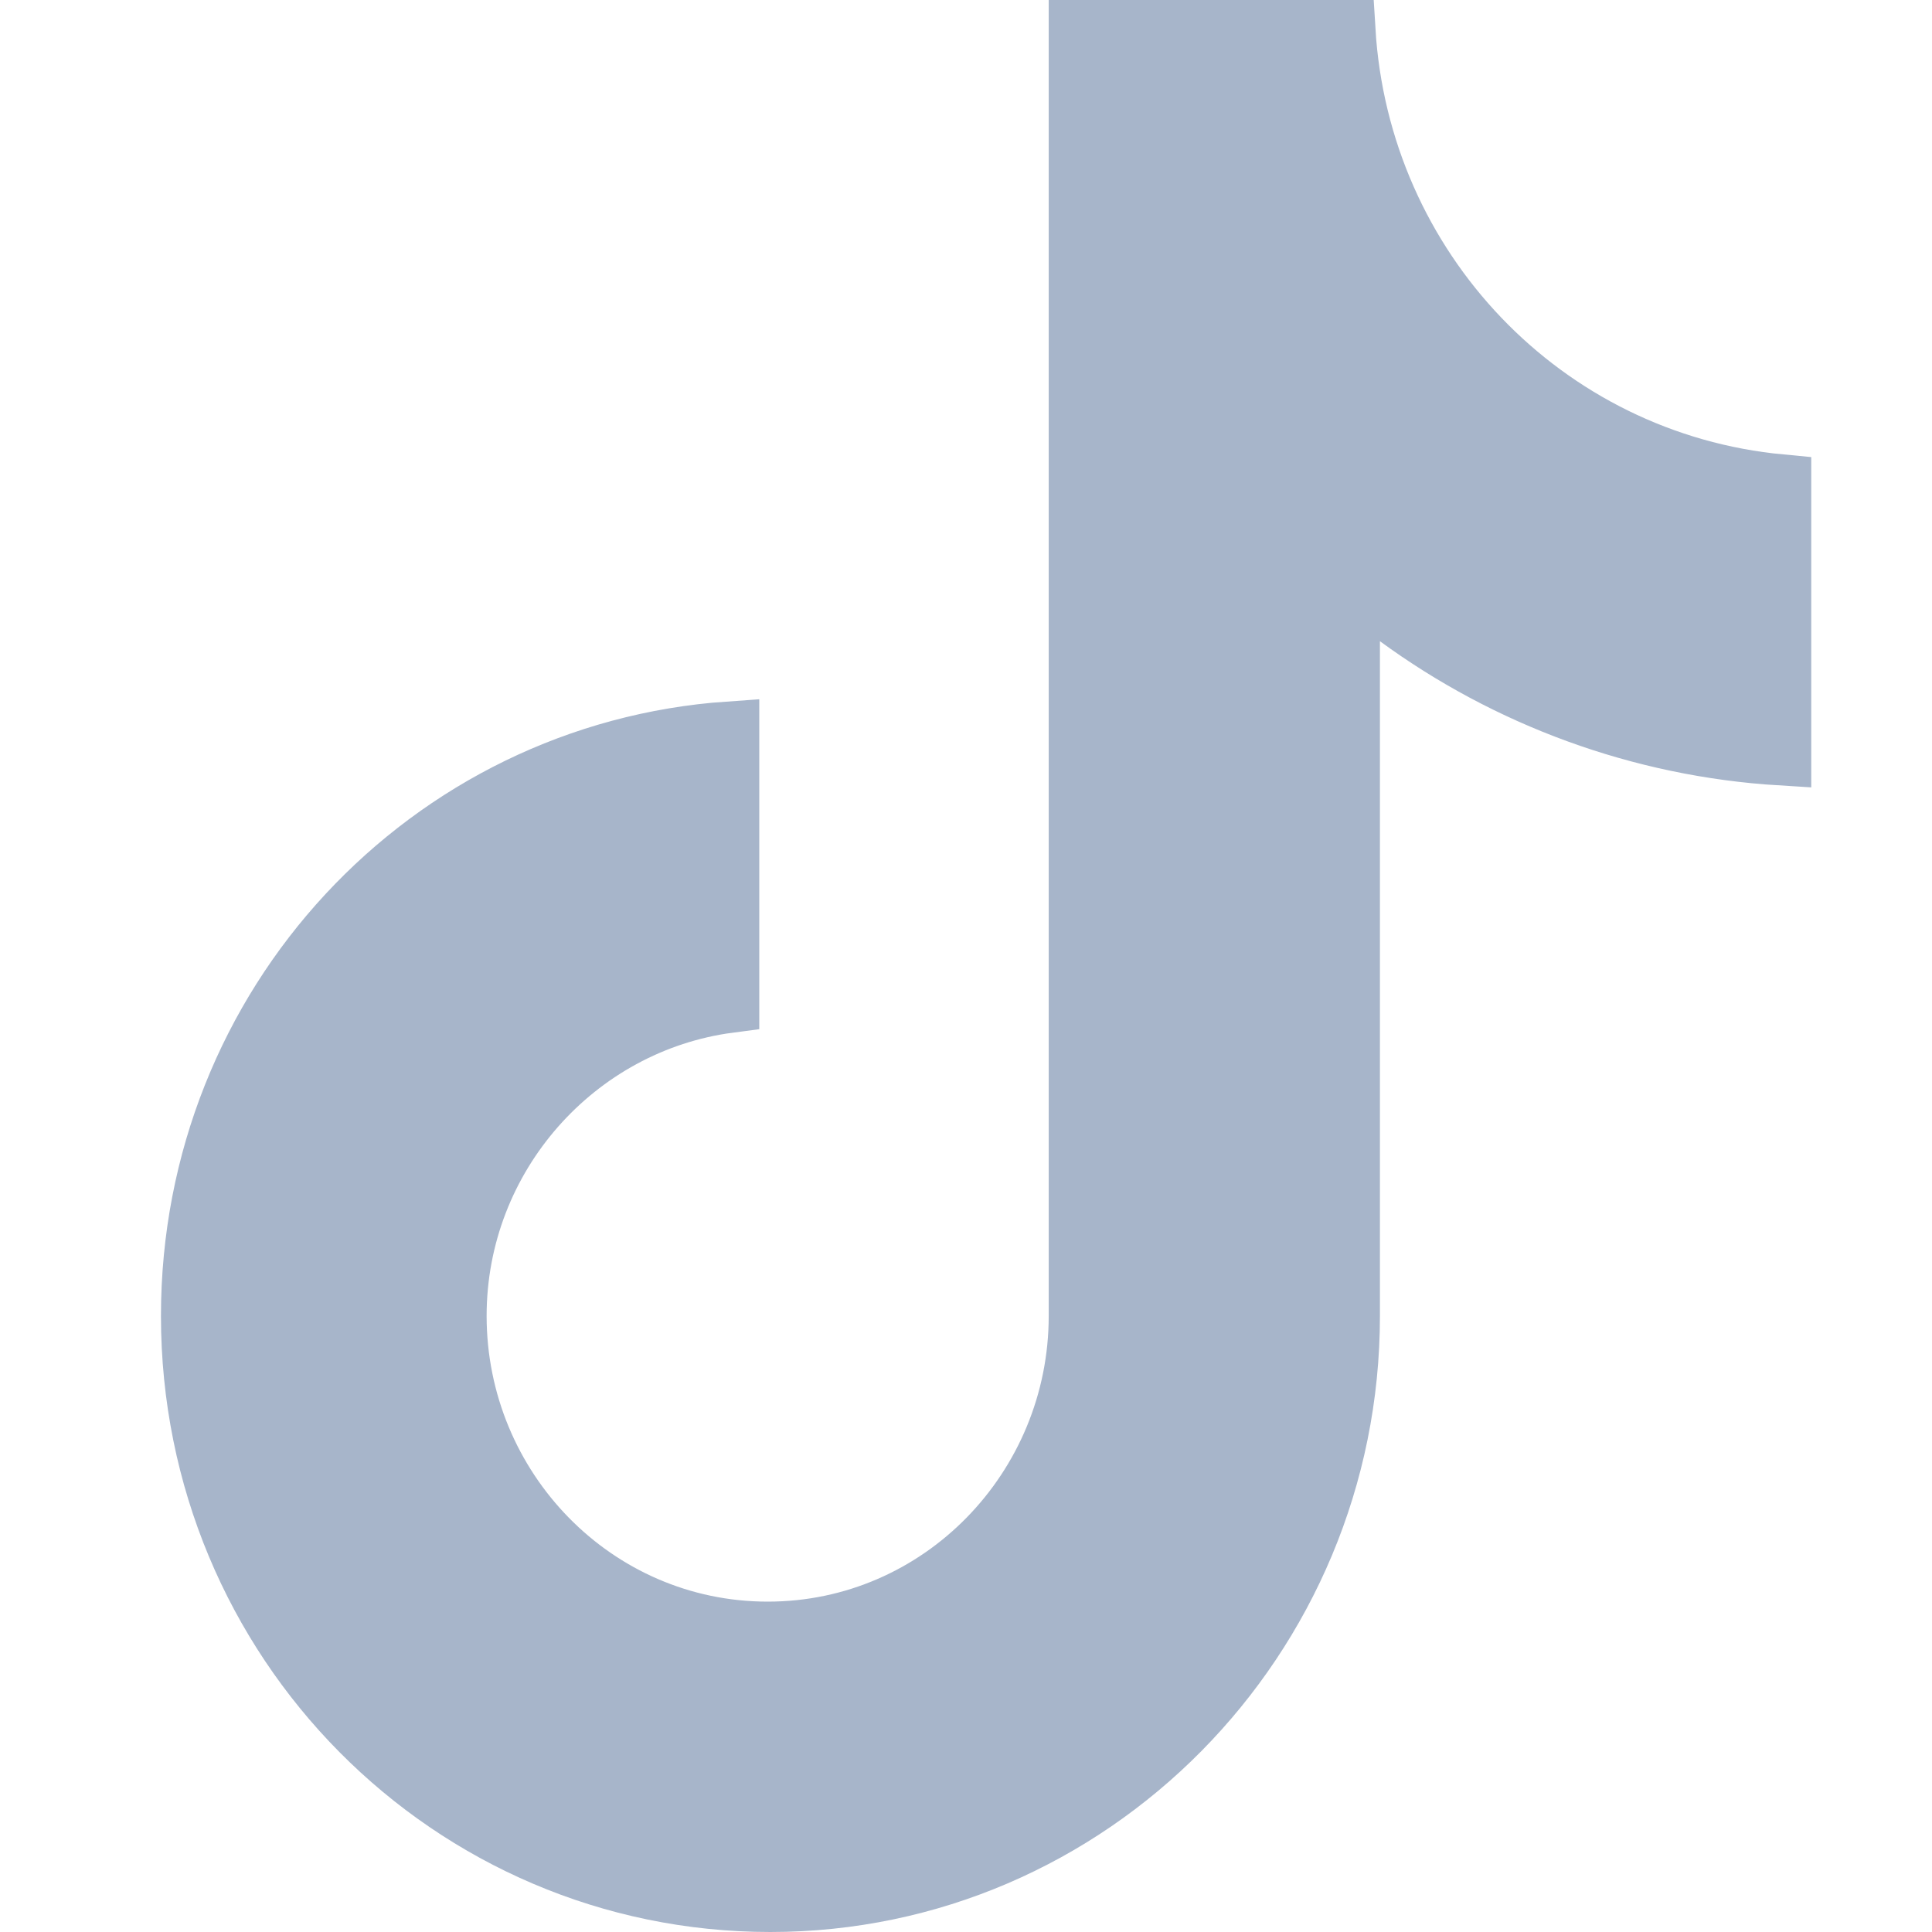
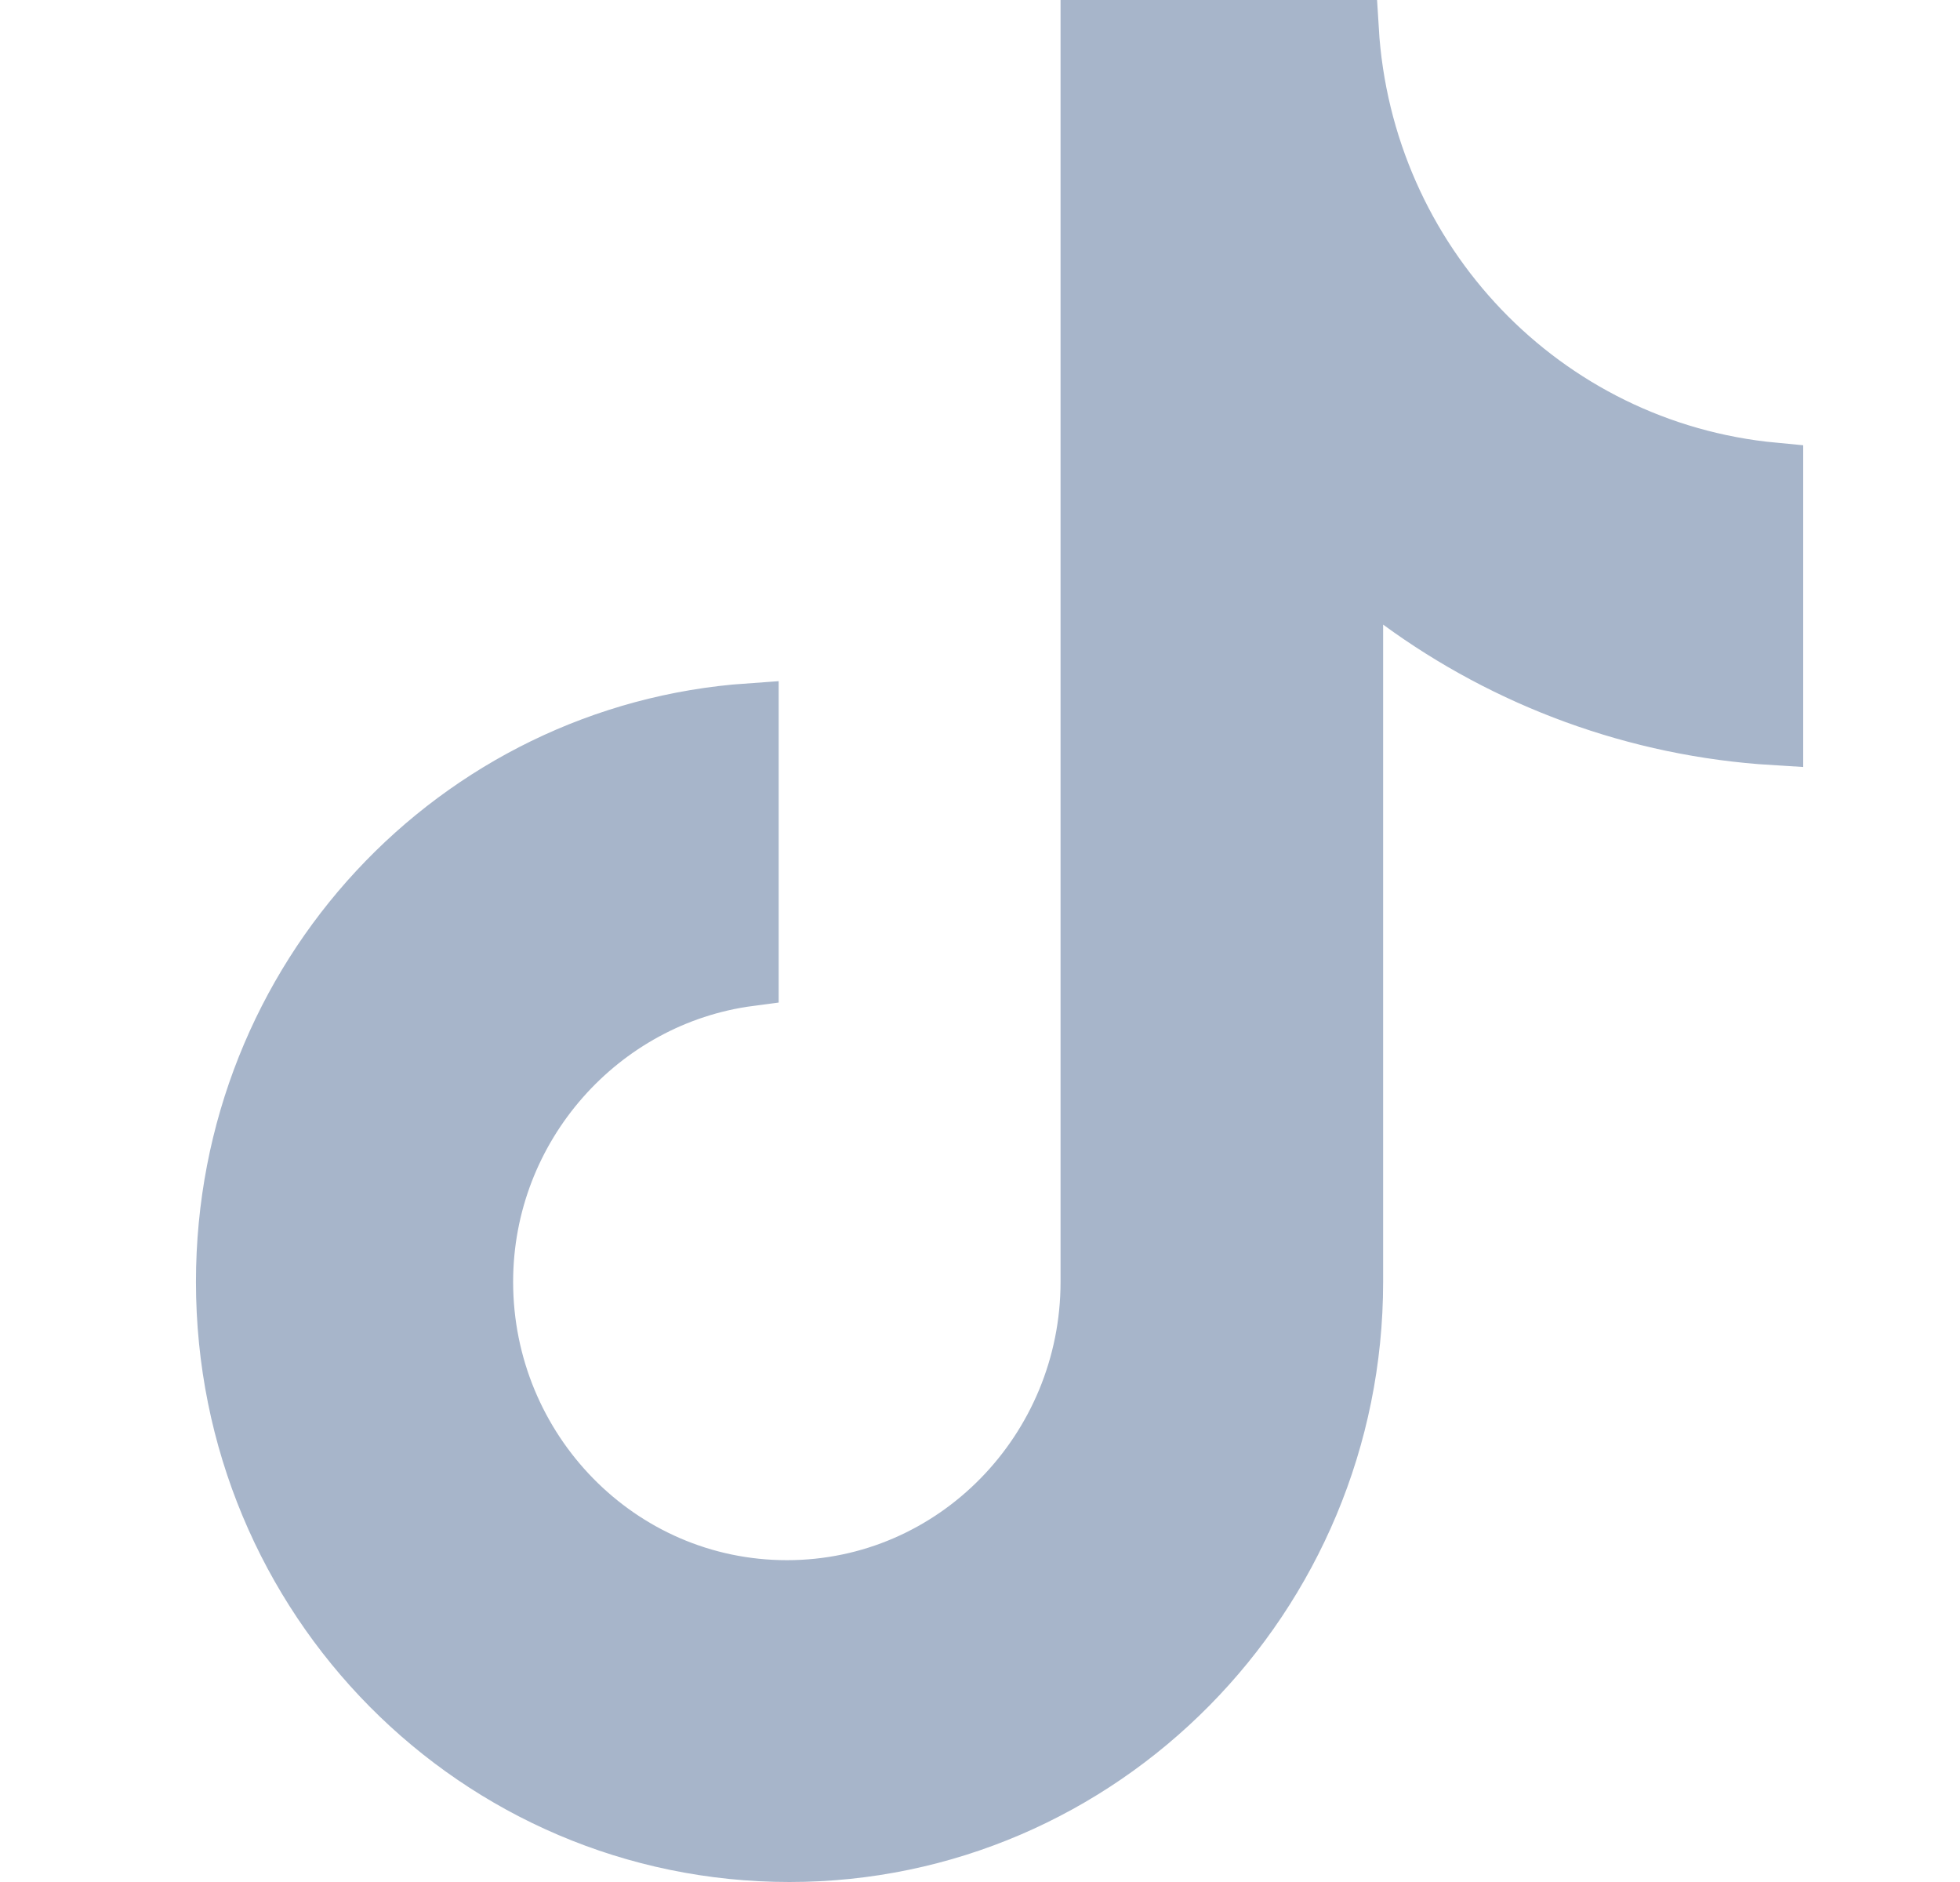
- <svg xmlns="http://www.w3.org/2000/svg" width="16" height="16" viewBox="0 0 16 16" fill="none">
+ <svg xmlns="http://www.w3.org/2000/svg" width="25" height="24" viewBox="0 0 16 16" fill="none">
  <path d="M11.141 0.25C11.26 2.228 12.784 3.828 14.75 4.013V6.255C13.584 6.184 12.483 5.773 11.575 5.108L11.178 4.817V10.898C11.178 13.569 9.028 15.75 6.38 15.75C3.732 15.75 1.583 13.591 1.583 10.898C1.583 8.315 3.553 6.232 6.038 6.059V8.304C4.771 8.471 3.78 9.572 3.78 10.898C3.78 12.33 4.924 13.514 6.358 13.514C7.791 13.514 8.935 12.33 8.935 10.898V0.25H11.141Z" fill="#A7B5CA" stroke="#A7B5CA" stroke-width="0.5" />
</svg>
